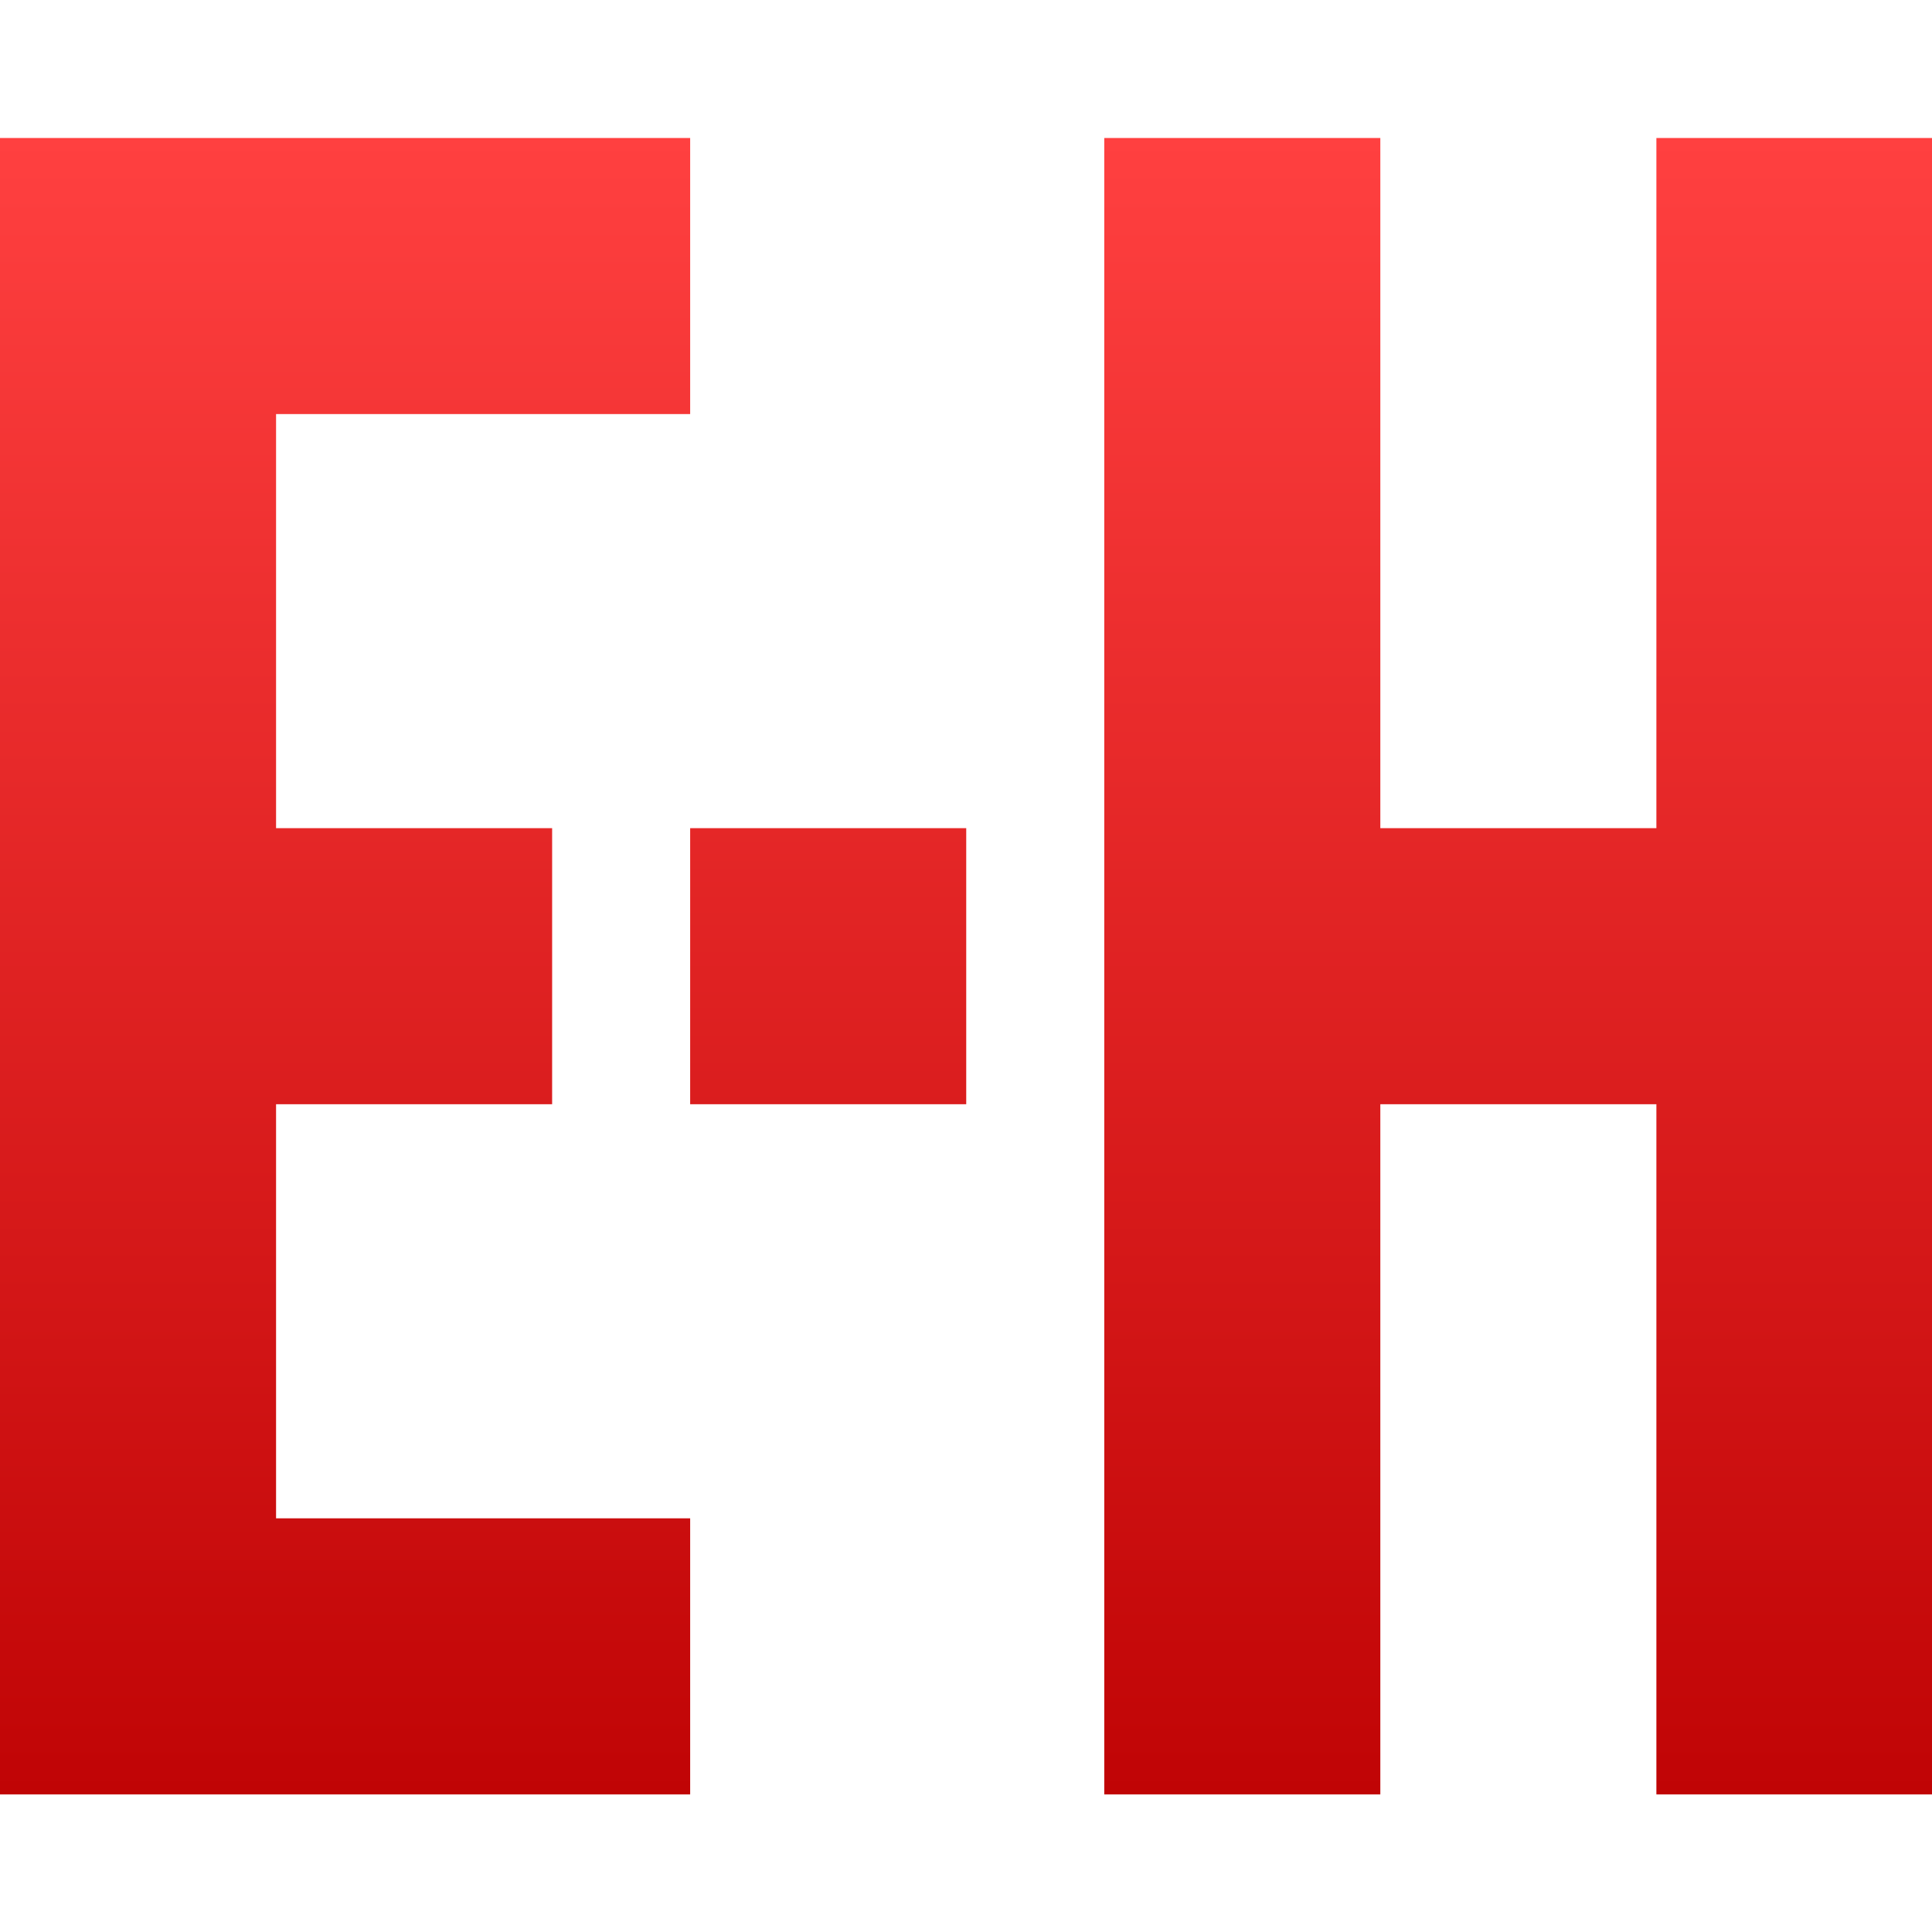
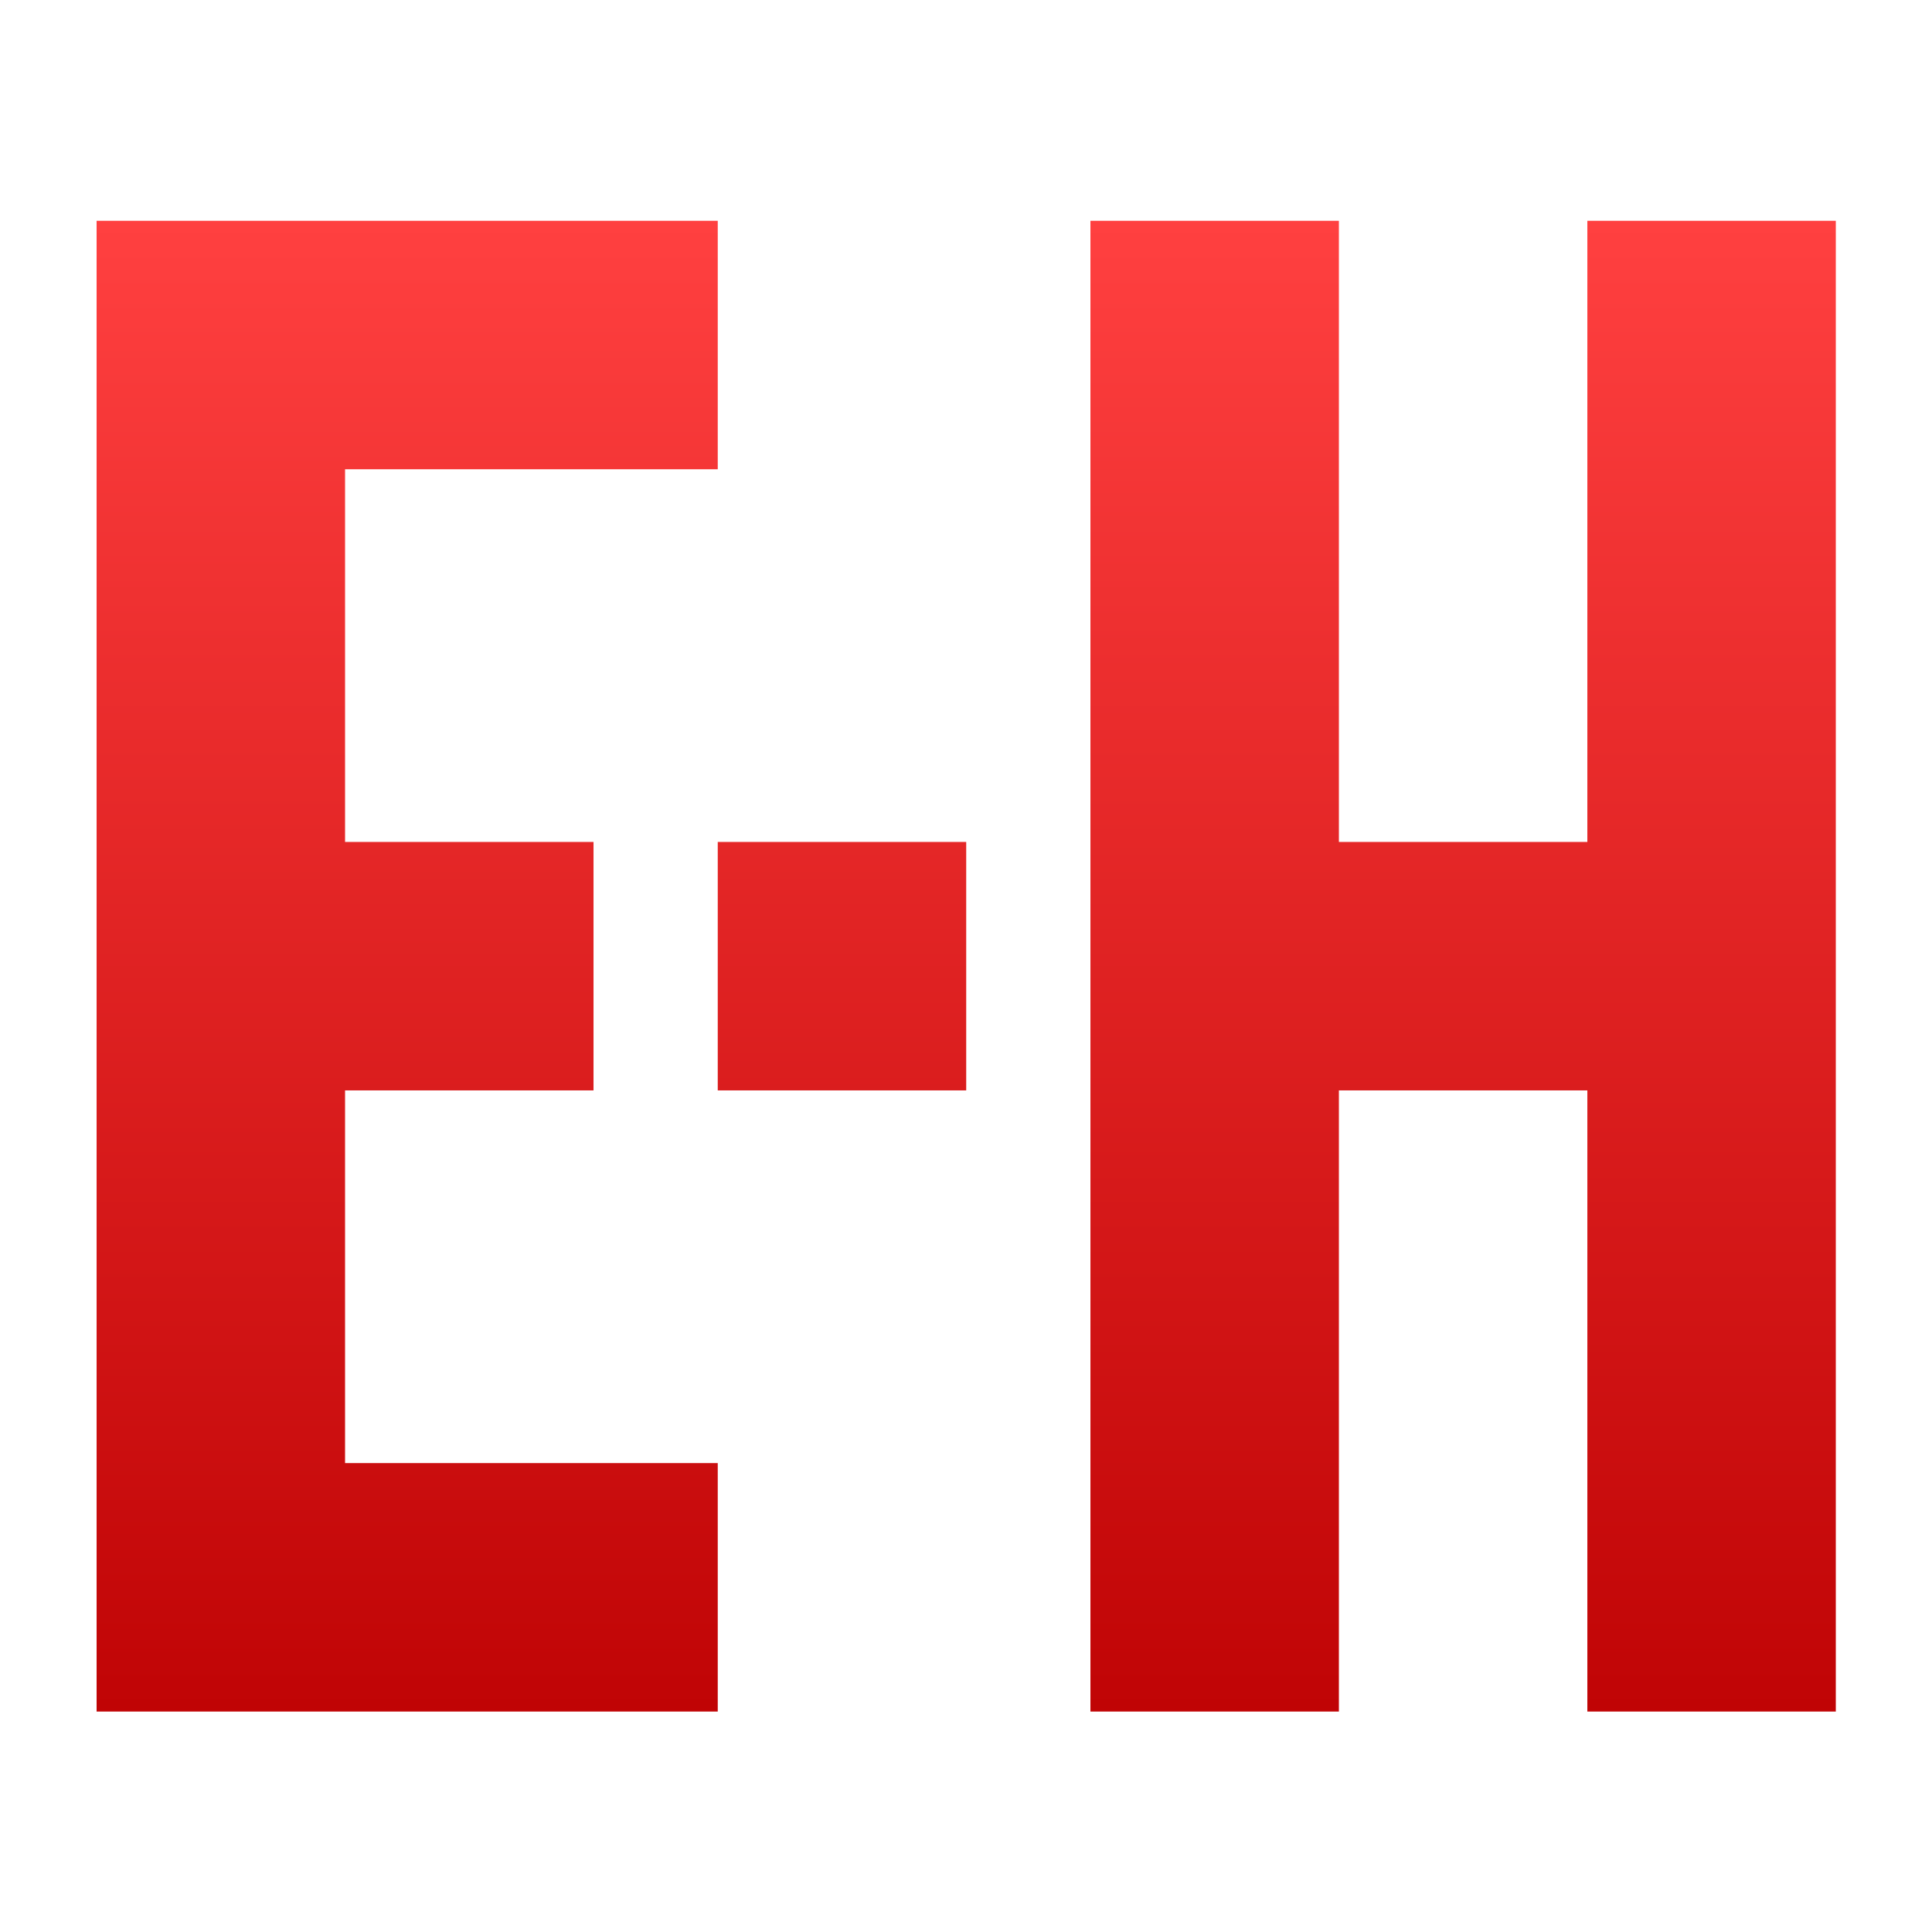
<svg xmlns="http://www.w3.org/2000/svg" width="1024" height="1024" viewBox="0 0 1024 1024">
-   <g transform="translate(0 73.143) scale(1.829)">
+   <g transform="translate(51.2 117.0287) scale(1.6461)">
    <defs>
      <linearGradient id="ehentai" gradientUnits="userSpaceOnUse" x1="0" y1="0" x2="0" y2="480">
        <stop offset="0" stop-color="#FF4040" />
        <stop offset="100%" stop-color="#C00405" />
      </linearGradient>
    </defs>
    <path fill="url(#ehentai)" d="M200 200h80v80h-80zM80 400h120v80h-120zM0 0h80v480h-80zM80 0h120v80h-120zM320 0h80v480h-80zM480 0h80v480h-80zM400 200h80v80h-80zM80 200h80v80h-80z" />
  </g>
</svg>
